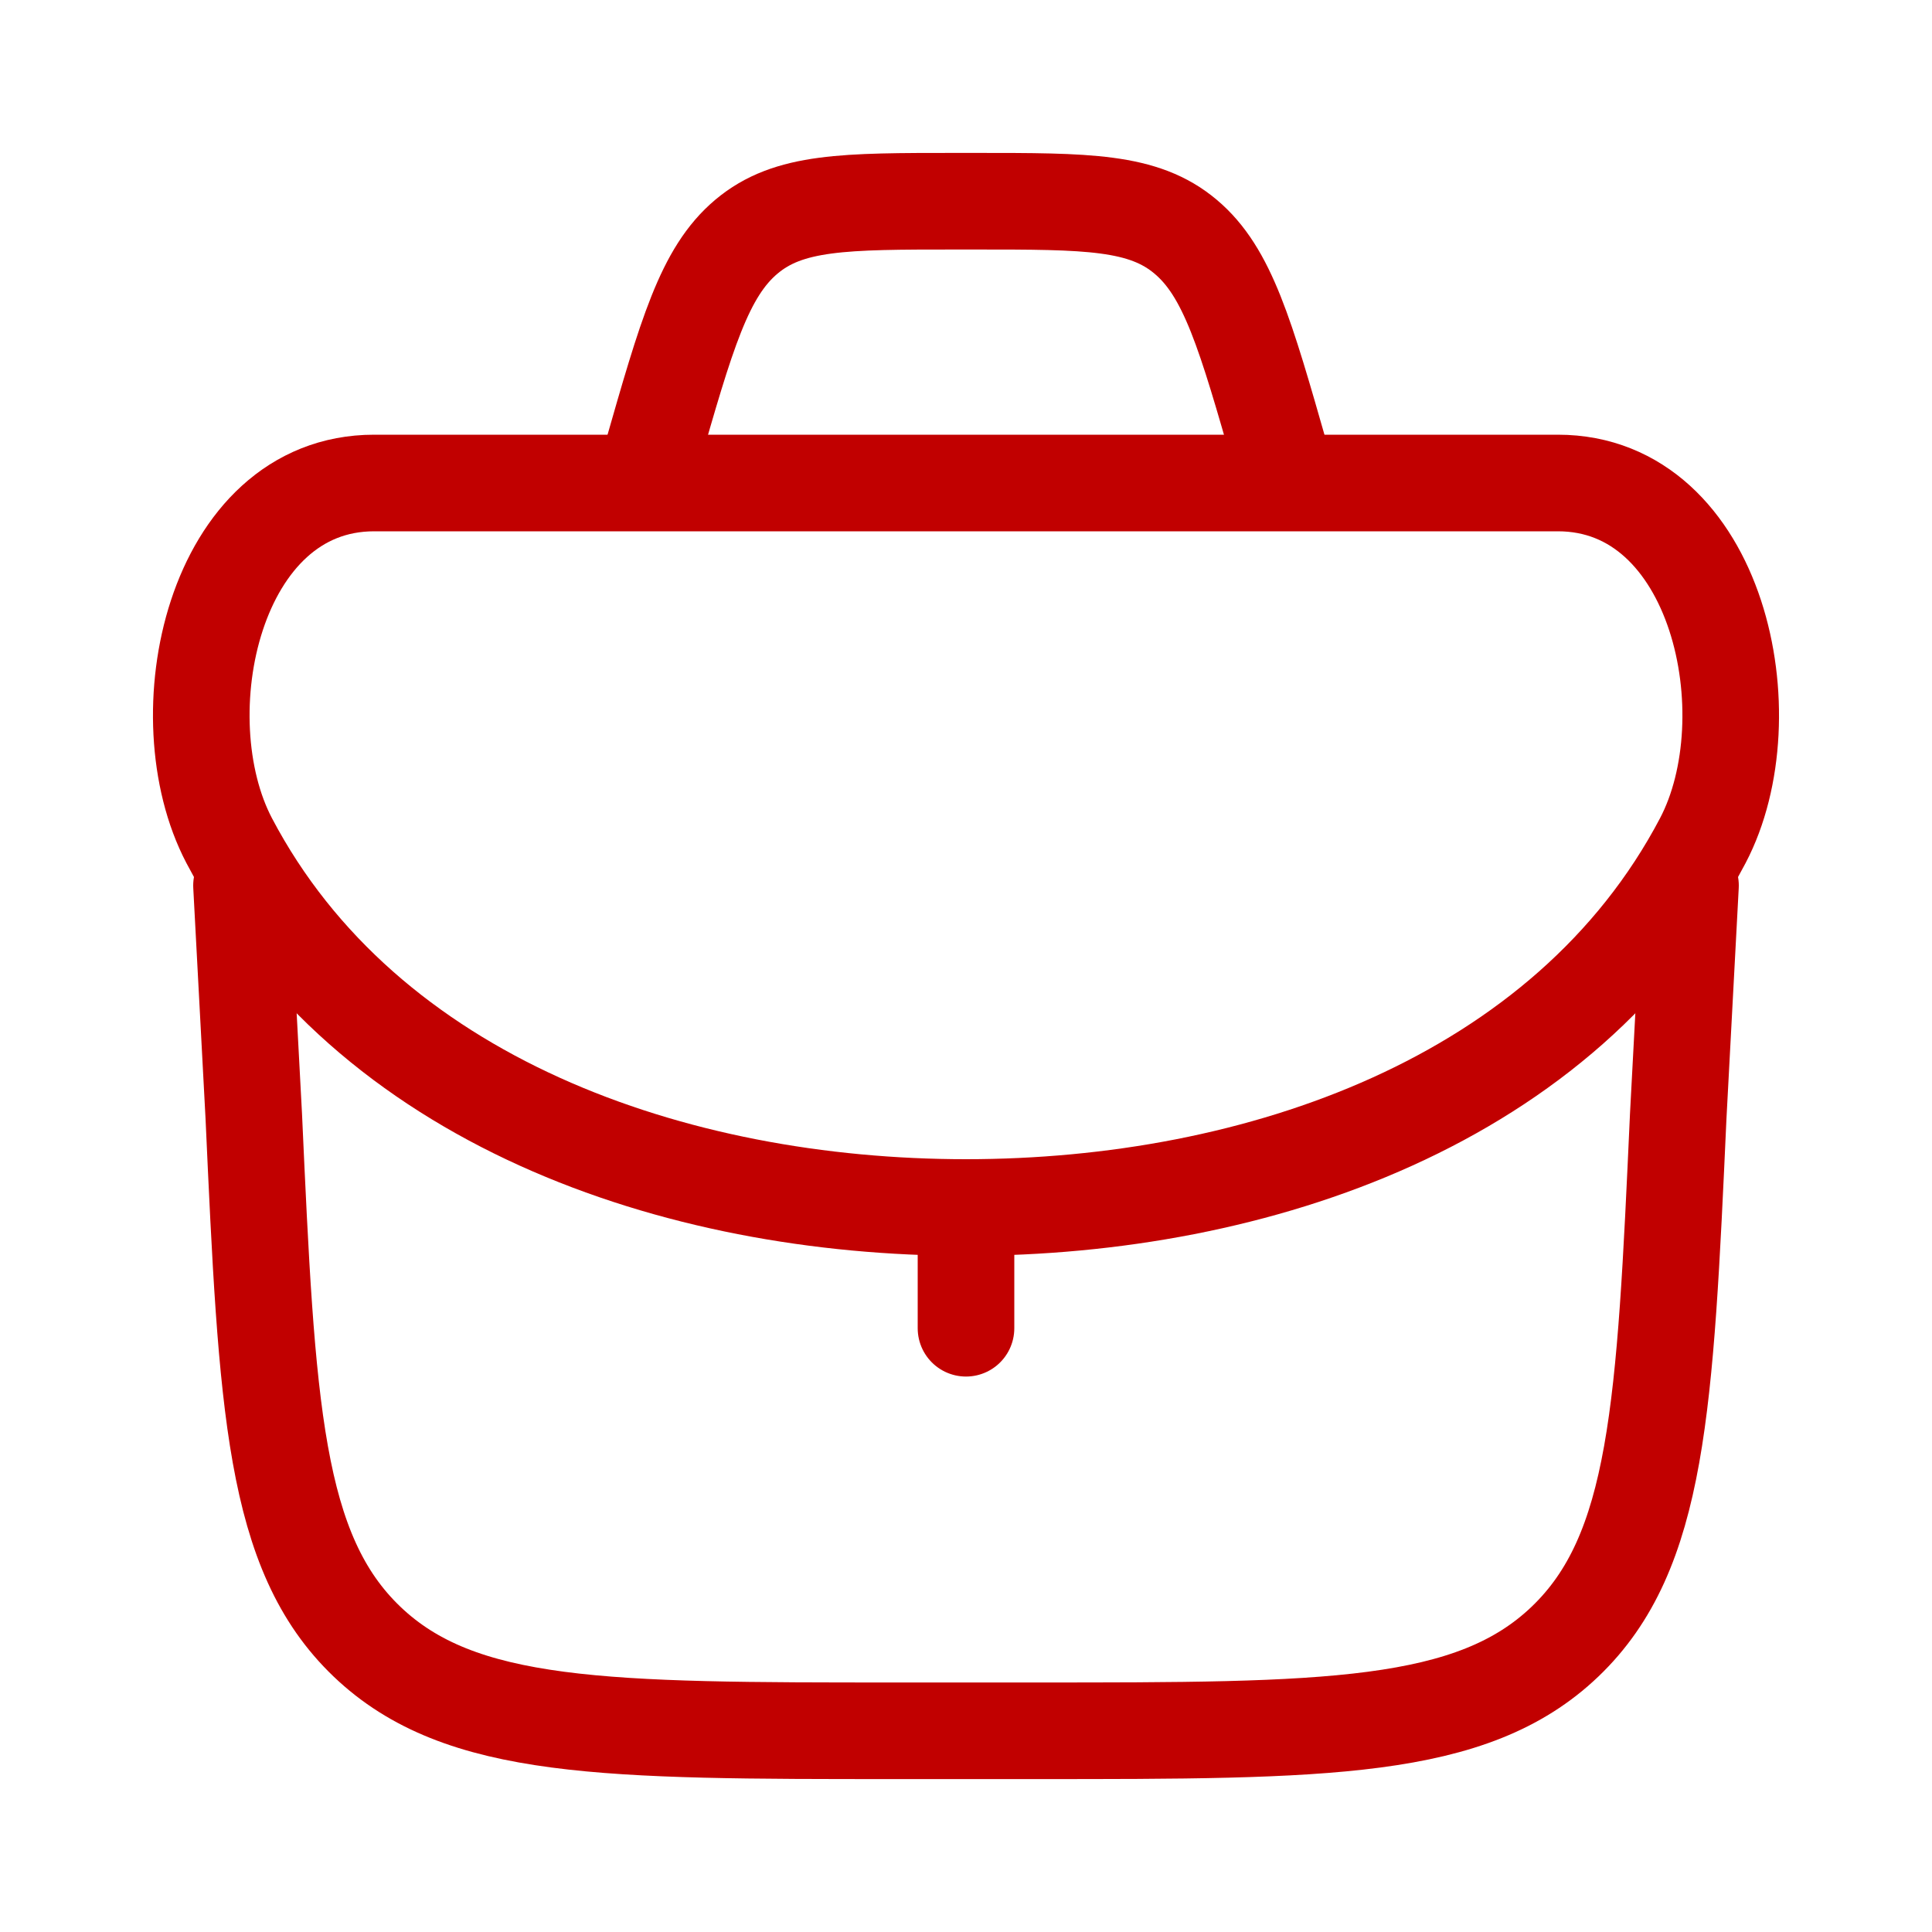
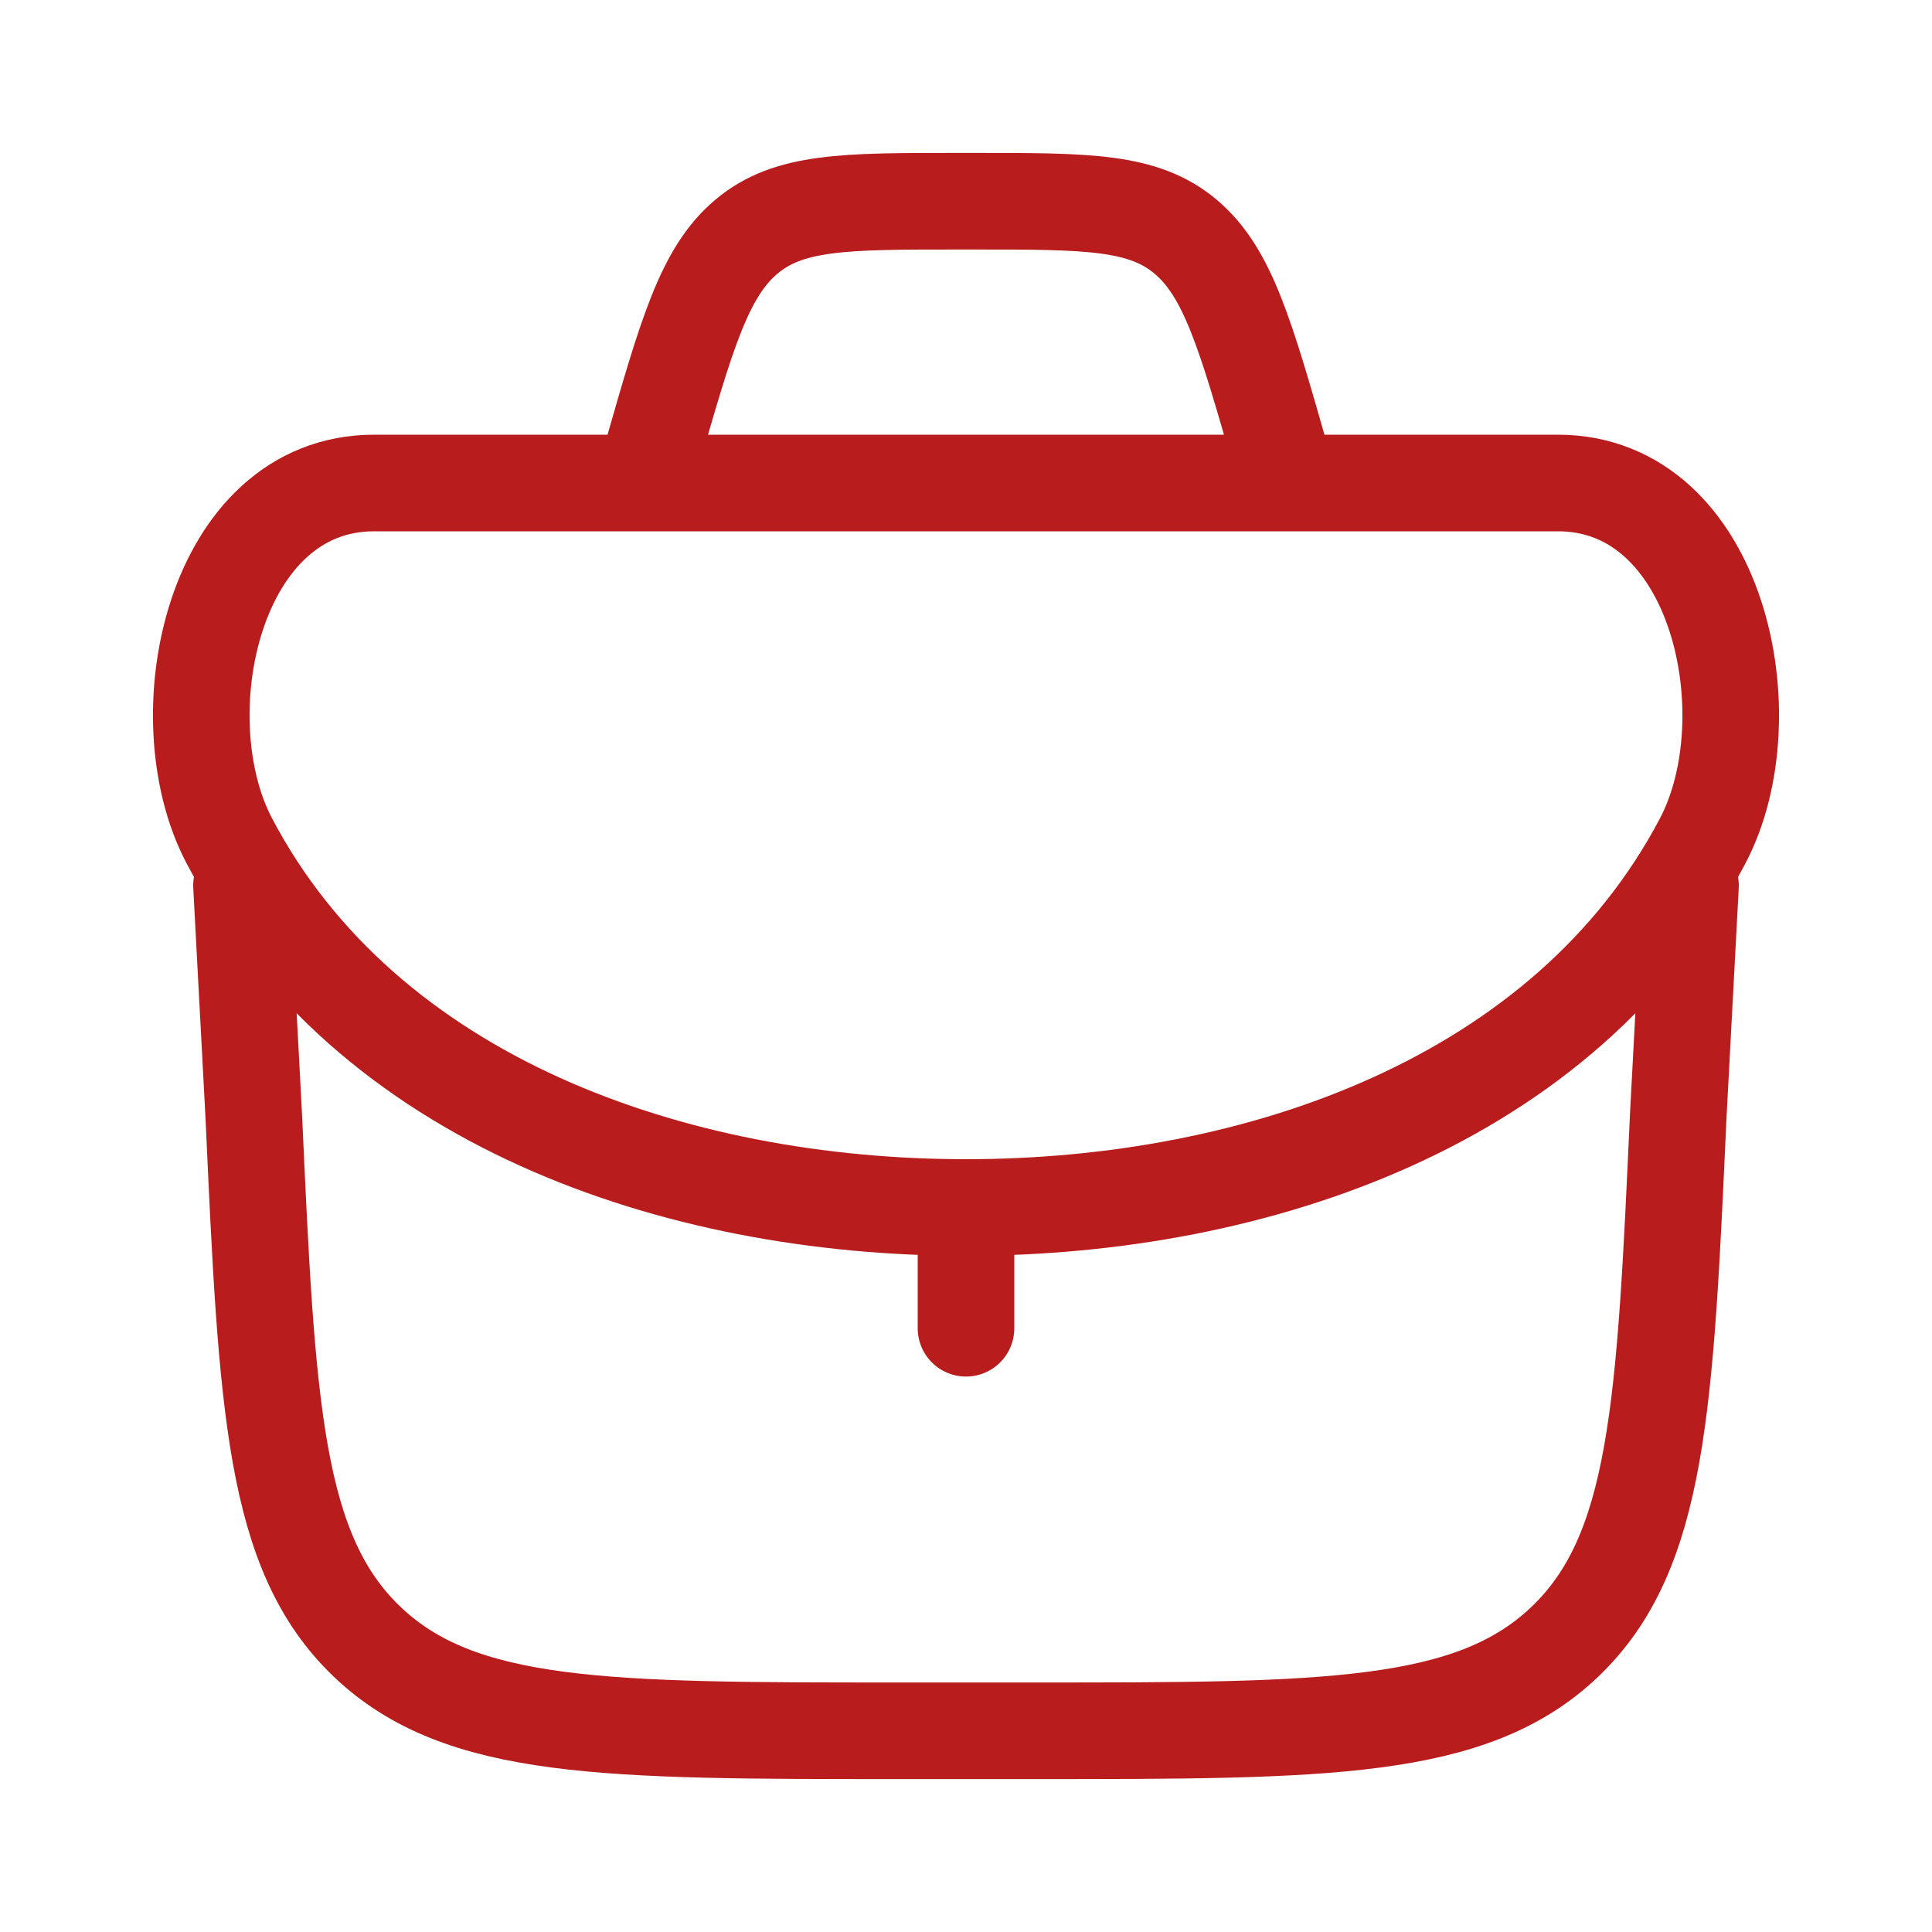
<svg xmlns="http://www.w3.org/2000/svg" width="20" height="20" viewBox="0 0 20 20" fill="none">
-   <path d="M10 12.5L10 13.75" stroke-linecap="round" stroke-linejoin="round" stroke="#C10000" />
-   <path d="M2.5 9.167L2.627 11.553C2.764 14.565 2.833 16.07 3.799 16.994C4.765 17.917 6.273 17.917 9.287 17.917H10.713C13.727 17.917 15.235 17.917 16.201 16.994C17.167 16.07 17.236 14.565 17.373 11.553V11.553L17.5 9.167" stroke-linecap="round" stroke-linejoin="round" stroke="#C10000" />
-   <path d="M10 12.5C6.983 12.5 3.789 11.395 2.373 8.703C1.697 7.417 2.208 5 3.873 5H16.127C17.791 5 18.303 7.417 17.627 8.703C16.211 11.395 13.017 12.5 10 12.5Z" stroke="#C10000" />
-   <path d="M13.333 5L13.26 4.742C12.893 3.459 12.71 2.817 12.273 2.45C11.837 2.083 11.257 2.083 10.097 2.083H9.902C8.743 2.083 8.163 2.083 7.727 2.45C7.29 2.817 7.107 3.459 6.74 4.742L6.667 5" stroke="#C10000" />
+   <path d="M10 12.5L10 13.75" stroke-linecap="round" stroke-linejoin="round" stroke="#B91C1C" />
+   <path d="M2.5 9.167L2.627 11.553C2.764 14.565 2.833 16.07 3.799 16.994C4.765 17.917 6.273 17.917 9.287 17.917H10.713C13.727 17.917 15.235 17.917 16.201 16.994C17.167 16.07 17.236 14.565 17.373 11.553V11.553L17.5 9.167" stroke-linecap="round" stroke-linejoin="round" stroke="#B91C1C" />
+   <path d="M10 12.5C6.983 12.5 3.789 11.395 2.373 8.703C1.697 7.417 2.208 5 3.873 5H16.127C17.791 5 18.303 7.417 17.627 8.703C16.211 11.395 13.017 12.5 10 12.5Z" stroke="#B91C1C" />
+   <path d="M13.333 5L13.26 4.742C12.893 3.459 12.71 2.817 12.273 2.45C11.837 2.083 11.257 2.083 10.097 2.083H9.902C8.743 2.083 8.163 2.083 7.727 2.45C7.29 2.817 7.107 3.459 6.74 4.742L6.667 5" stroke="#B91C1C" />
</svg>
